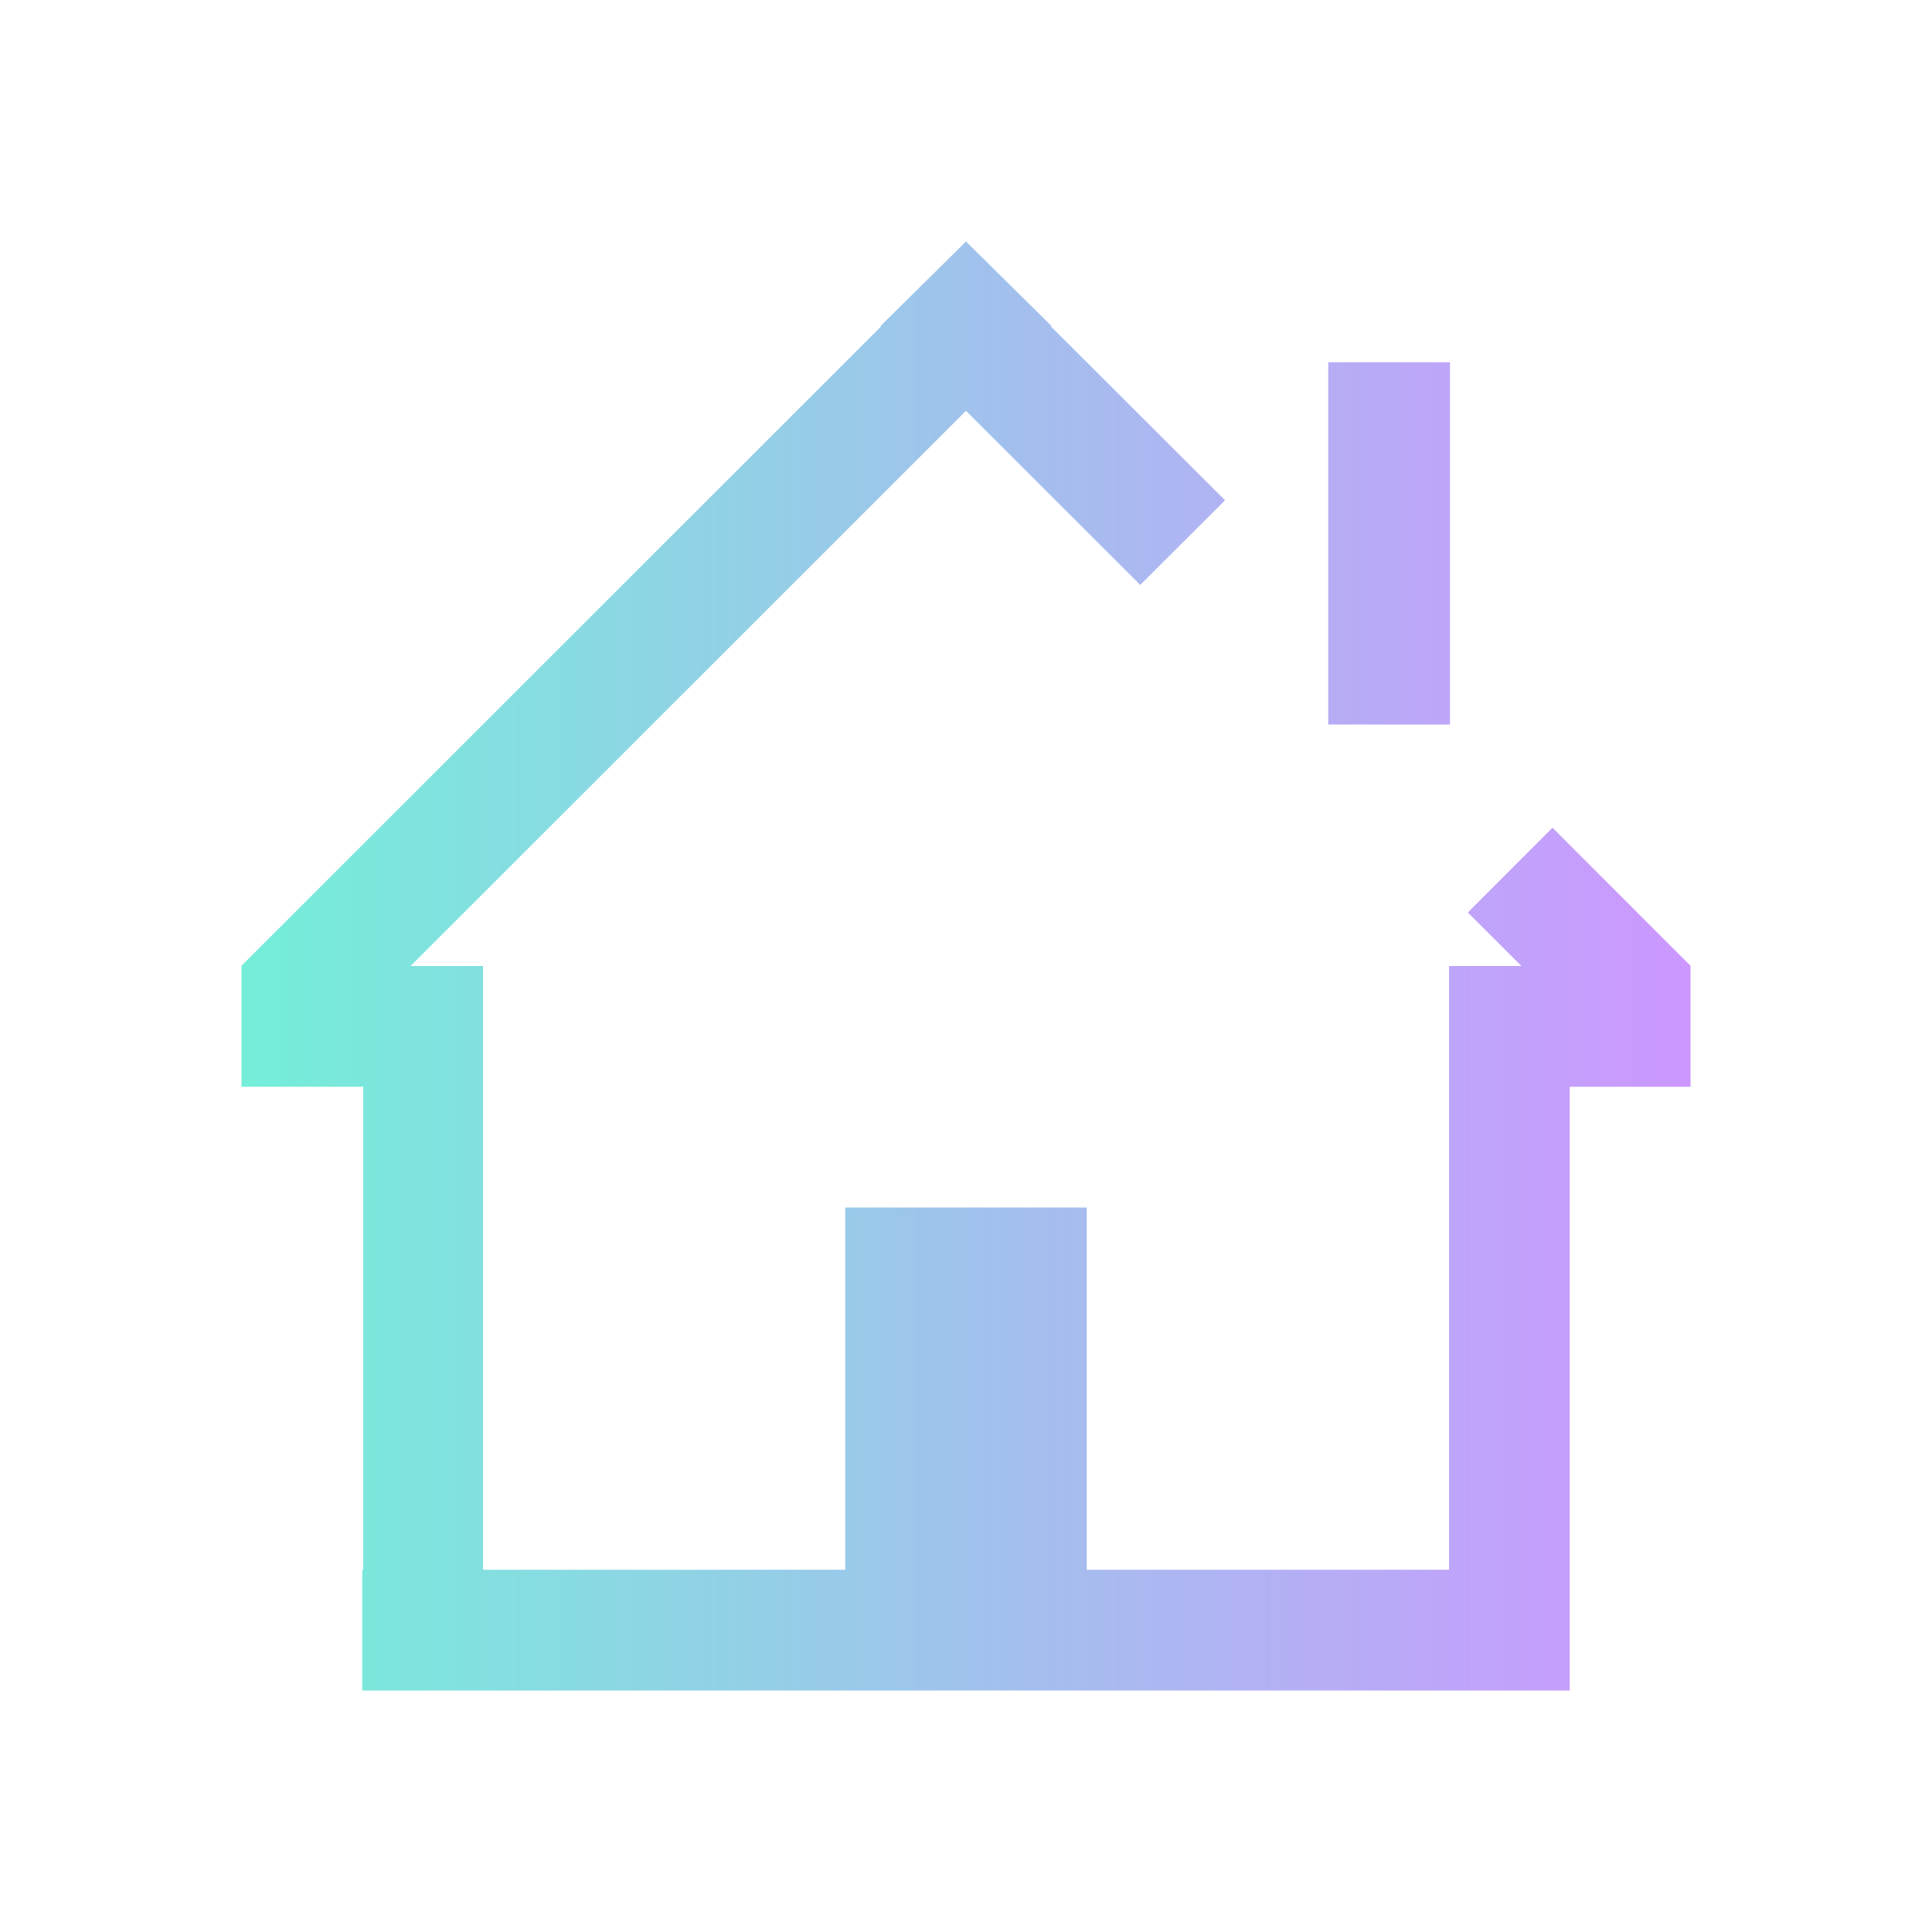
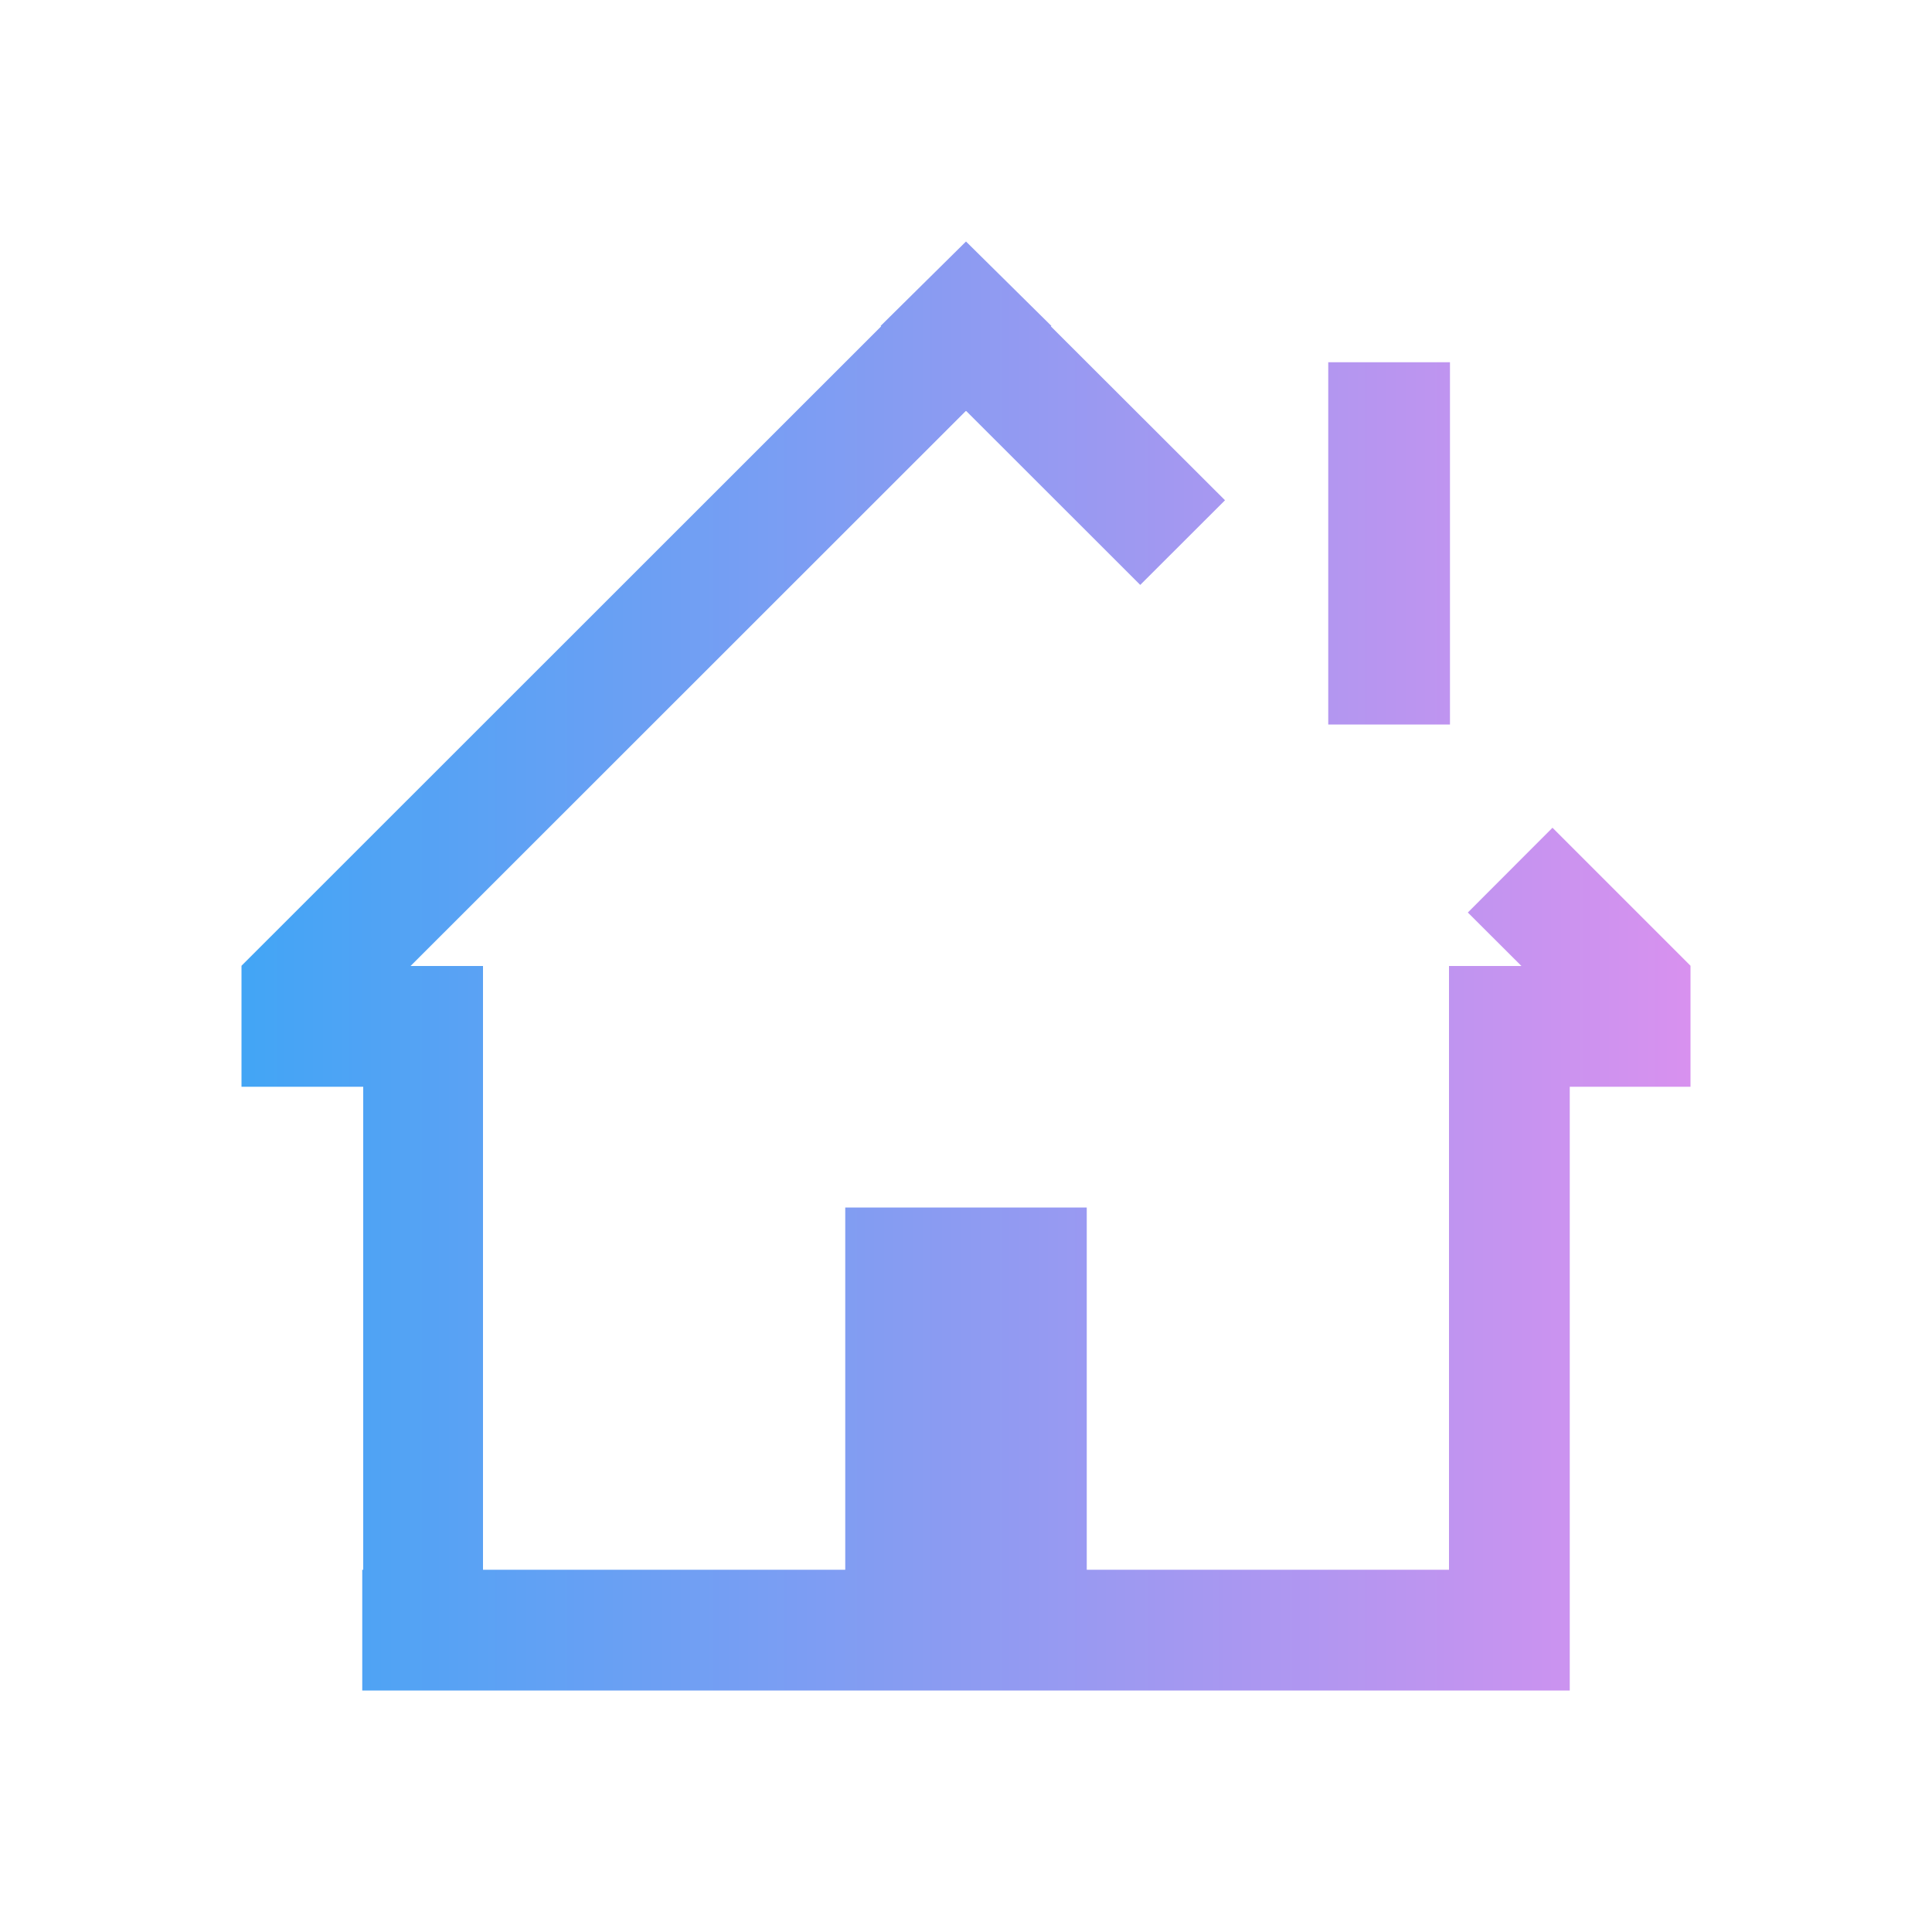
<svg xmlns="http://www.w3.org/2000/svg" xmlns:xlink="http://www.w3.org/1999/xlink" viewBox="0 0 16 16" version="1.1" id="svg6">
  <defs id="defs3051">
    <linearGradient id="linearGradient821">
-       <stop style="stop-color:#74eed9;stop-opacity:1" offset="0" id="stop817" />
-       <stop style="stop-color:#cc97ff;stop-opacity:1" offset="1" id="stop819" />
+       <stop style="stop-color:#42a5f5;stop-opacity:1" offset="0" id="stop817" />
+       <stop style="stop-color:#d891ef;stop-opacity:1" offset="1" id="stop819" />
    </linearGradient>
    <style type="text/css" id="current-color-scheme">
      .ColorScheme-Text {
        color:#4d4d4d;
      }
      </style>
    <linearGradient xlink:href="#linearGradient821" id="linearGradient823" x1="2" y1="8" x2="14" y2="8" gradientUnits="userSpaceOnUse" />
  </defs>
  <path style="fill:url(#linearGradient823);fill-opacity:1;stroke:none" d="M 8 2 L 7.293 2.699 L 7.297 2.703 L 2 7.998 L 2 8 L 2 9 L 3.008 9 L 3.008 13 L 3 13 L 3 14 L 13 14 L 13 13 L 13 9 L 14 9 L 14 8 L 14 7.998 L 12.857 6.855 L 12.156 7.557 L 12.6 8 L 12 8 L 12 13 L 9 13 L 9 10 L 7 10 L 7 13 L 4 13 L 4 9 L 4 8 L 3.4 8 L 7.998 3.404 L 8 3.406 L 8.002 3.404 L 9.443 4.844 L 10.145 4.143 L 8.703 2.703 L 8.707 2.699 L 8 2 z M 11 3 L 11 6 L 12.008 6 L 12.008 3 L 11 3 z " class="ColorScheme-Text" id="path4" />
</svg>
